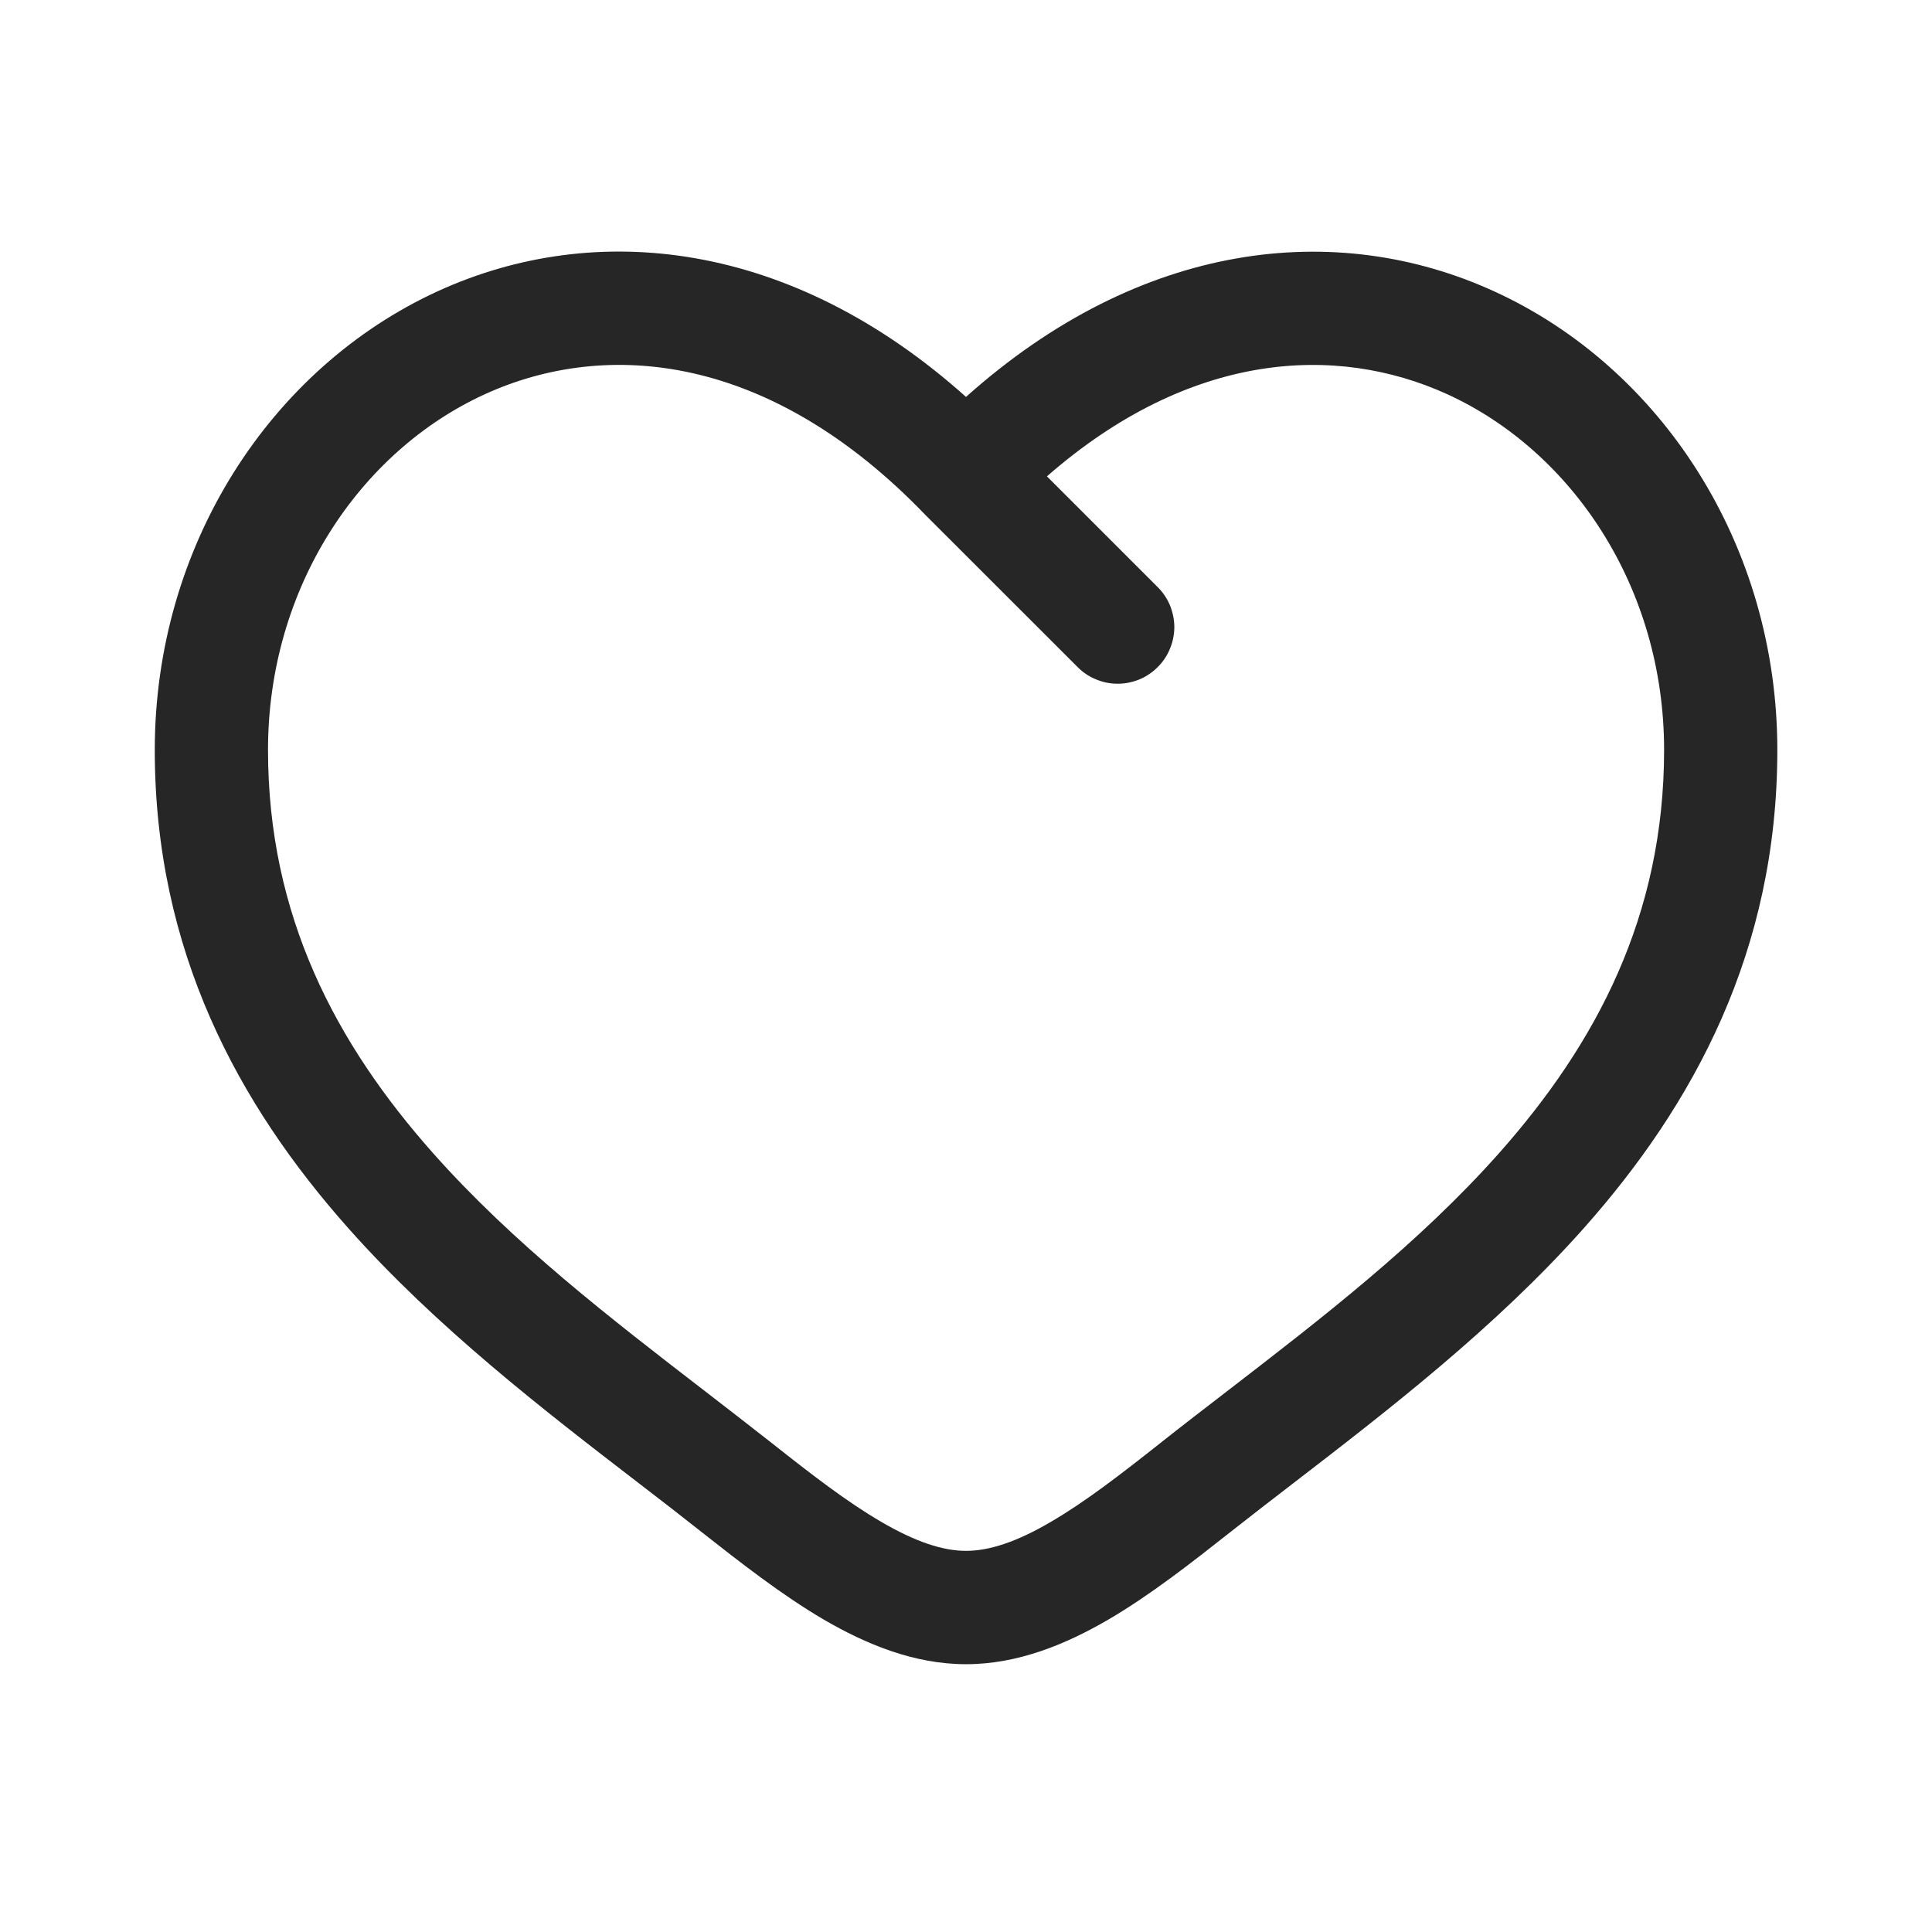
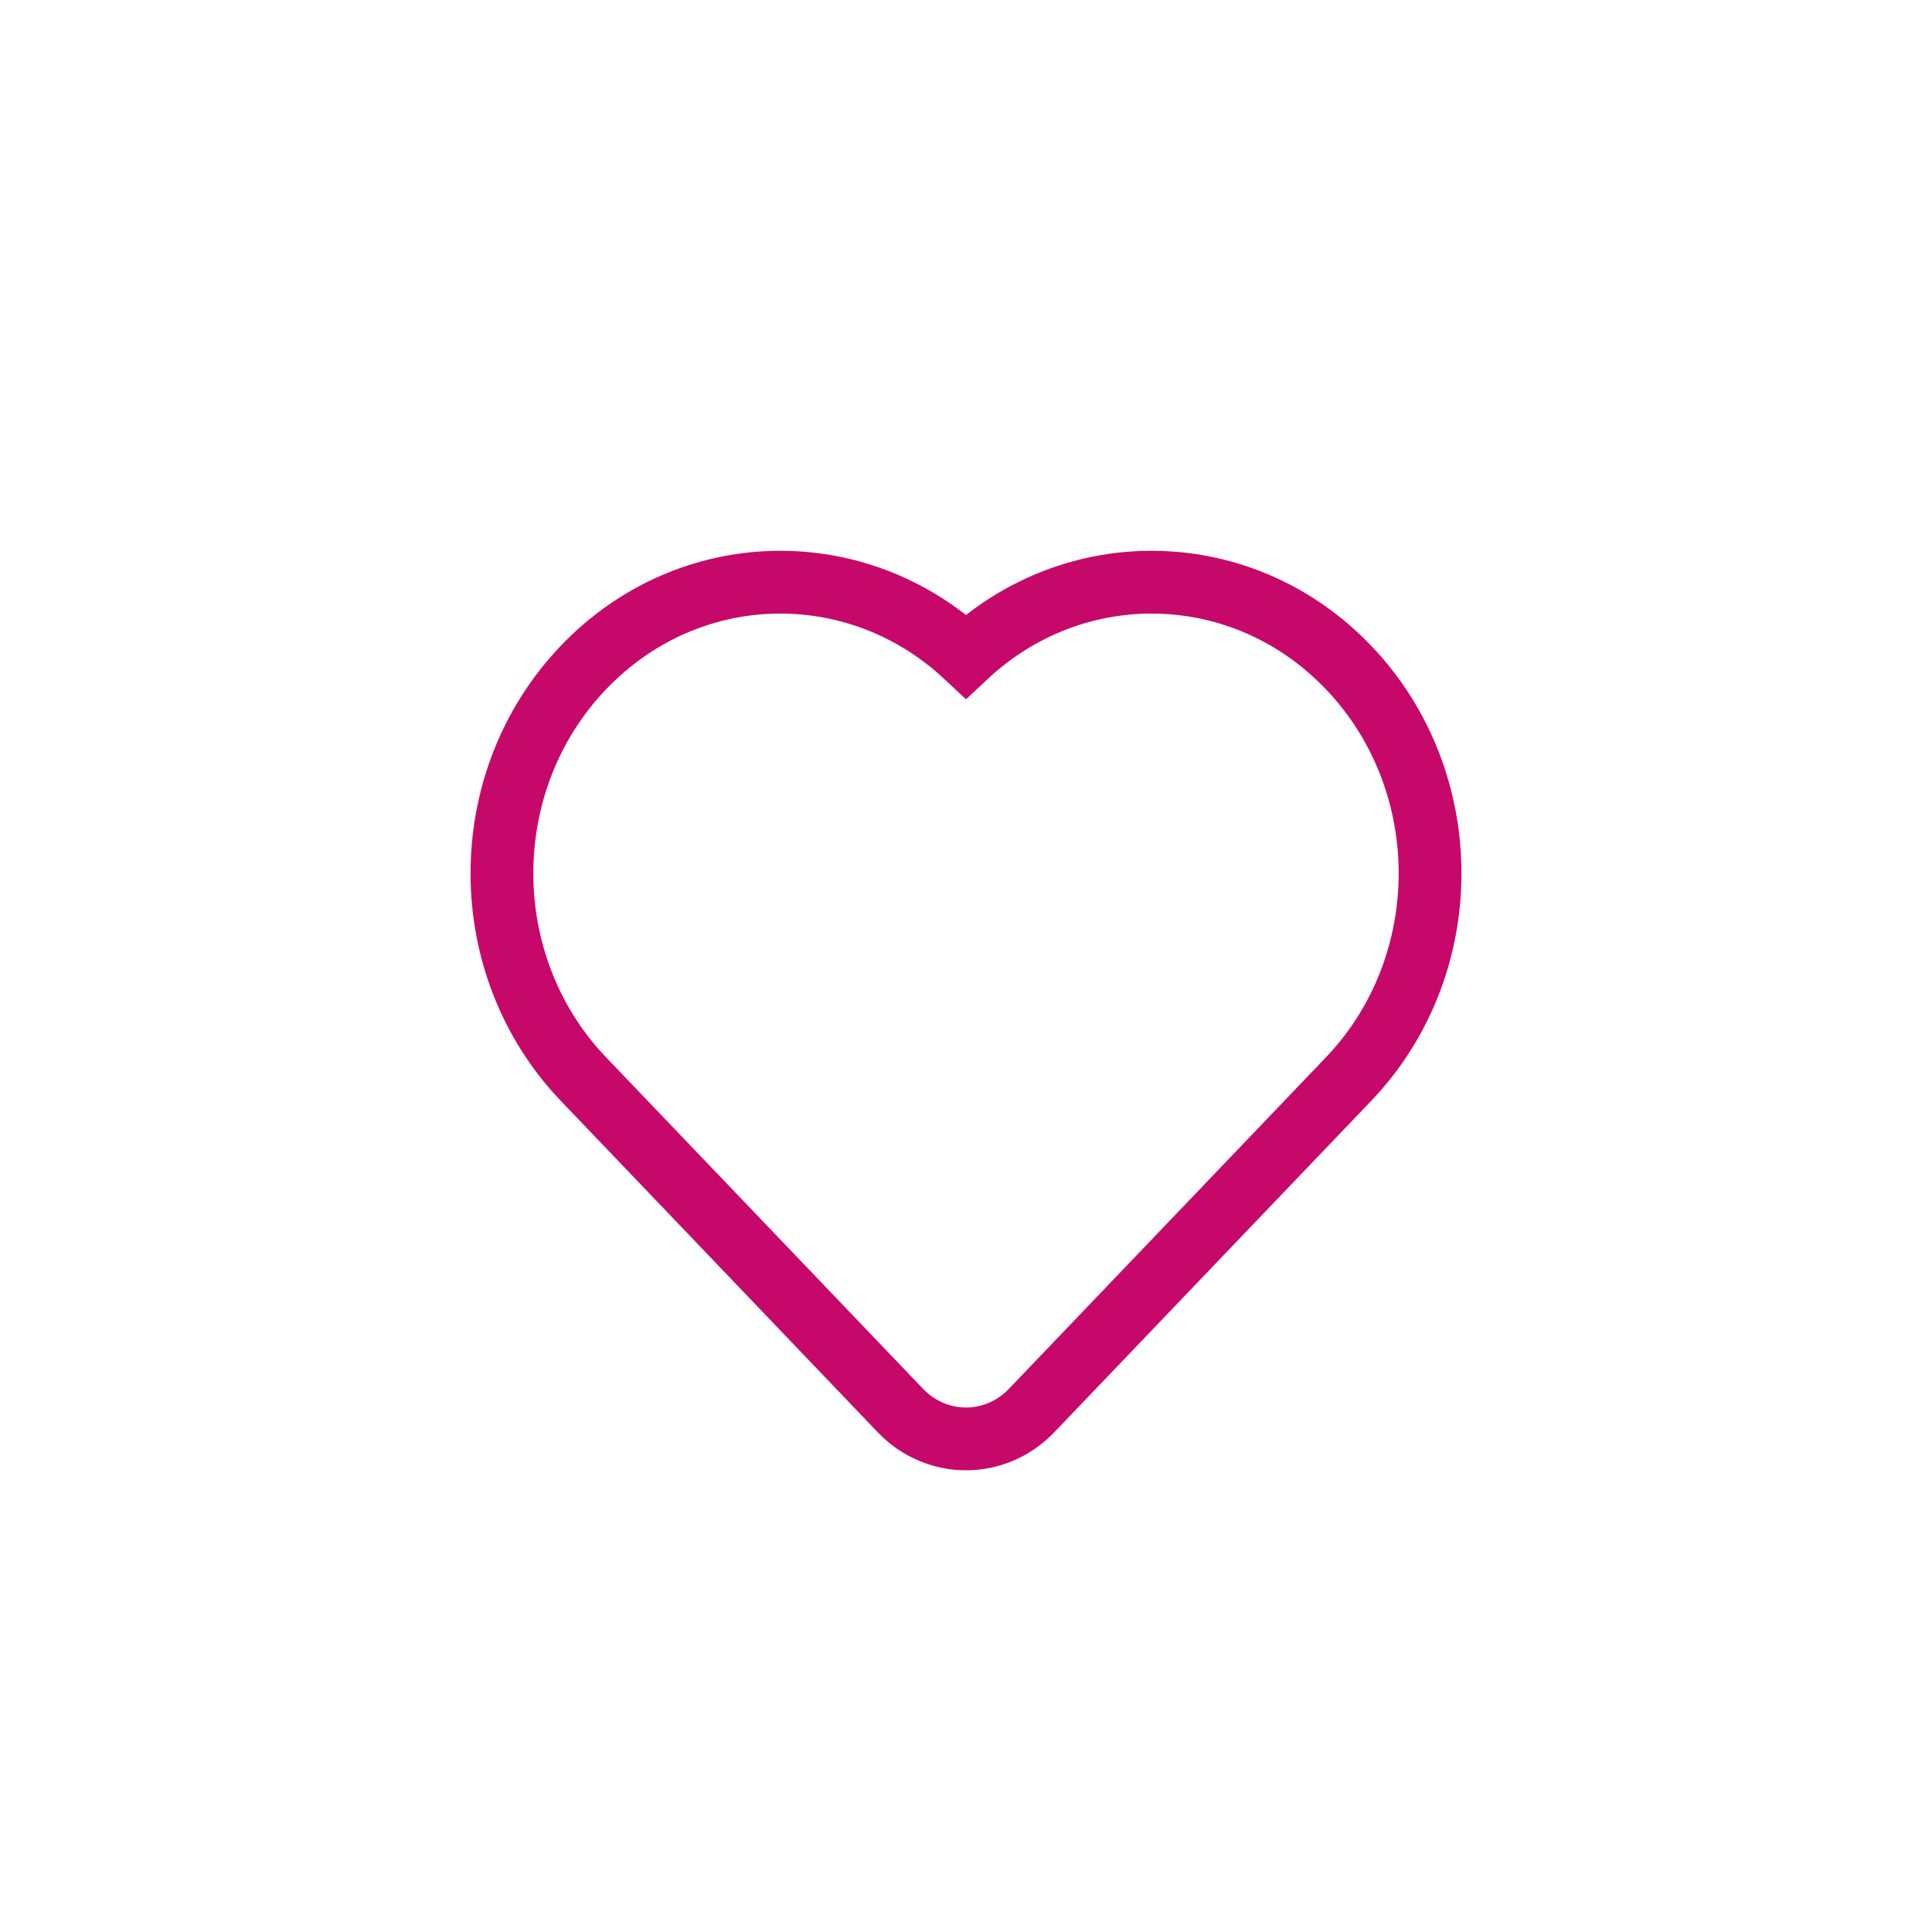
- <svg xmlns="http://www.w3.org/2000/svg" width="18" height="18" viewBox="0 0 18 18" fill="none">
-   <path fill-rule="evenodd" clip-rule="evenodd" d="M4.517 3.673C3.351 4.206 2.497 5.475 2.497 6.987C2.497 8.532 3.129 9.723 4.035 10.744C4.782 11.585 5.687 12.282 6.568 12.961C6.778 13.123 6.986 13.284 7.191 13.445C7.56 13.737 7.89 13.992 8.209 14.178C8.527 14.364 8.783 14.449 9 14.449C9.218 14.449 9.474 14.365 9.792 14.178C10.111 13.992 10.441 13.737 10.81 13.445C11.014 13.283 11.223 13.123 11.433 12.961C12.314 12.282 13.219 11.585 13.966 10.744C14.872 9.723 15.504 8.532 15.504 6.987C15.504 5.475 14.65 4.206 13.484 3.673C12.447 3.2 11.086 3.274 9.754 4.438L10.779 5.463C10.83 5.512 10.87 5.57 10.898 5.634C10.925 5.699 10.94 5.768 10.941 5.838C10.941 5.908 10.928 5.977 10.901 6.042C10.875 6.107 10.836 6.166 10.786 6.215C10.737 6.265 10.678 6.304 10.613 6.331C10.548 6.357 10.479 6.371 10.409 6.37C10.339 6.37 10.27 6.355 10.205 6.327C10.141 6.3 10.083 6.26 10.034 6.209L8.628 4.804L8.621 4.797C7.174 3.292 5.651 3.155 4.517 3.673ZM9 3.698C7.375 2.243 5.554 2.039 4.079 2.713C2.522 3.427 1.442 5.081 1.442 6.988C1.442 8.861 2.222 10.292 3.247 11.445C4.067 12.368 5.07 13.141 5.957 13.823C6.158 13.977 6.353 14.128 6.537 14.274C6.898 14.558 7.285 14.861 7.676 15.09C8.068 15.318 8.515 15.505 9 15.505C9.486 15.505 9.933 15.318 10.325 15.09C10.717 14.861 11.103 14.558 11.463 14.274C11.656 14.122 11.85 13.972 12.044 13.823C12.93 13.141 13.934 12.367 14.754 11.445C15.779 10.292 16.559 8.861 16.559 6.988C16.559 5.081 15.48 3.427 13.922 2.715C12.447 2.04 10.626 2.244 9 3.698Z" fill="#262626" />
+ <svg xmlns="http://www.w3.org/2000/svg" width="40" height="40" viewBox="0 0 40 40" fill="none">
+   <path d="M20 13.588C17.736 11.468 14.256 11.544 12.081 13.819C9.829 16.173 9.829 19.989 12.081 22.343L18.641 29.203C19.392 29.987 20.608 29.987 21.359 29.203L27.919 22.343C30.171 19.989 30.171 16.173 27.919 13.819C25.744 11.544 22.263 11.468 20 13.588Z" stroke="#C7086B" stroke-width="1.3" />
</svg>
